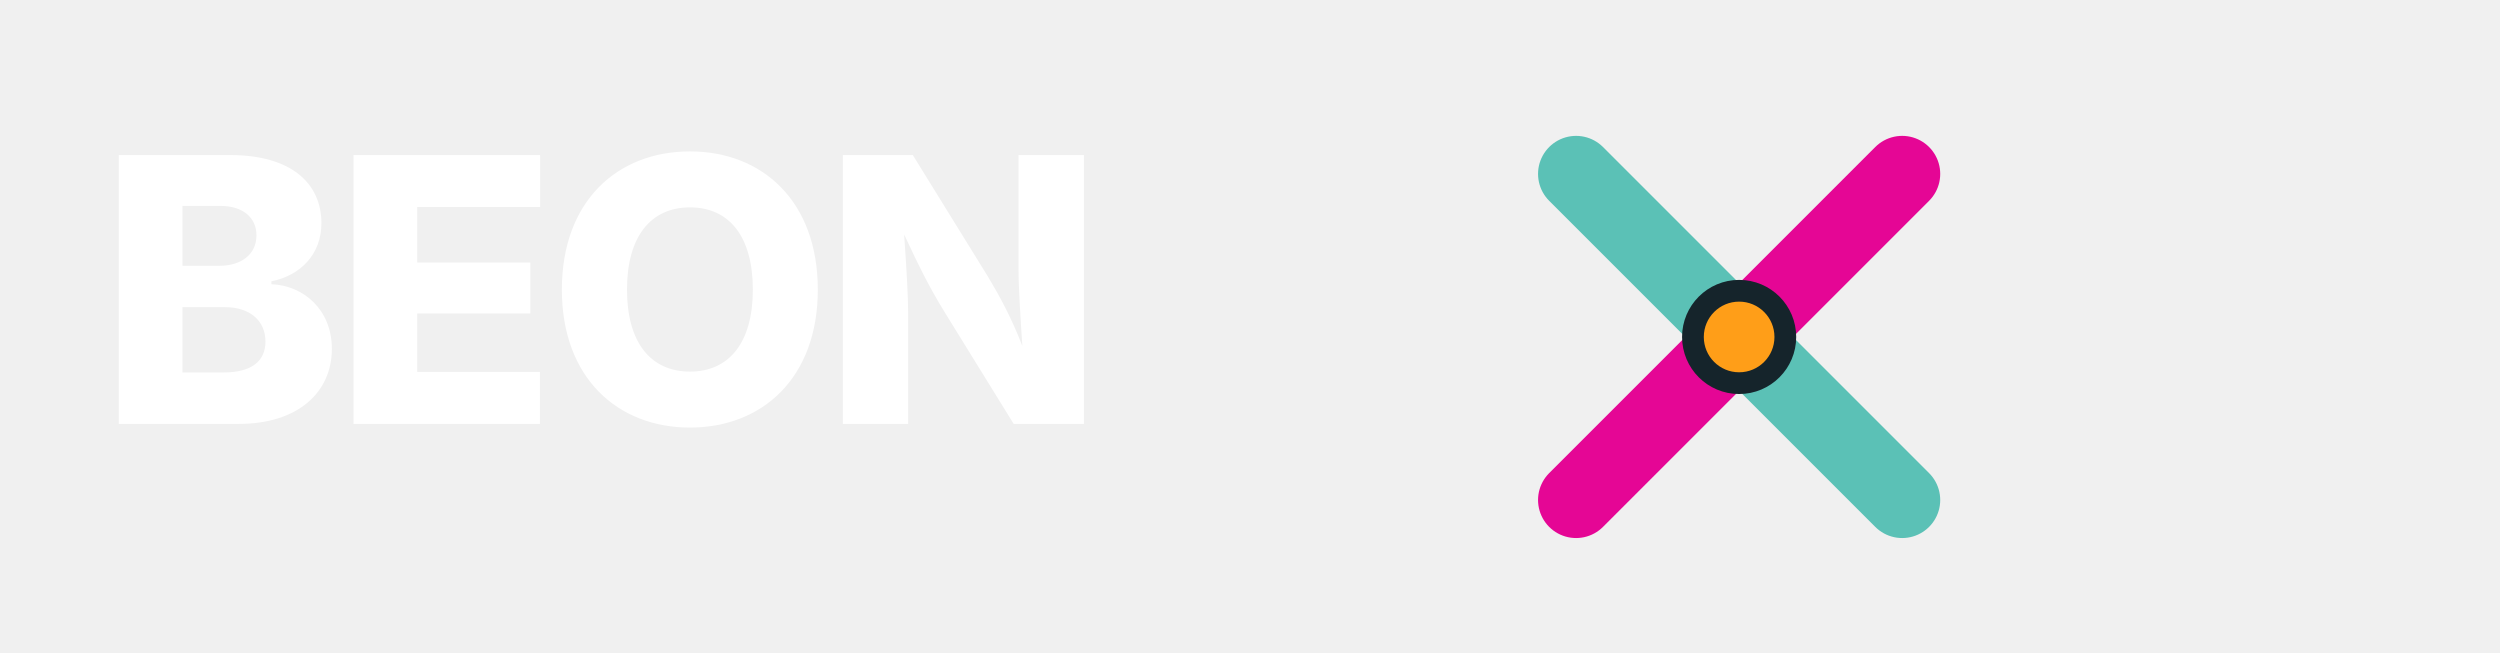
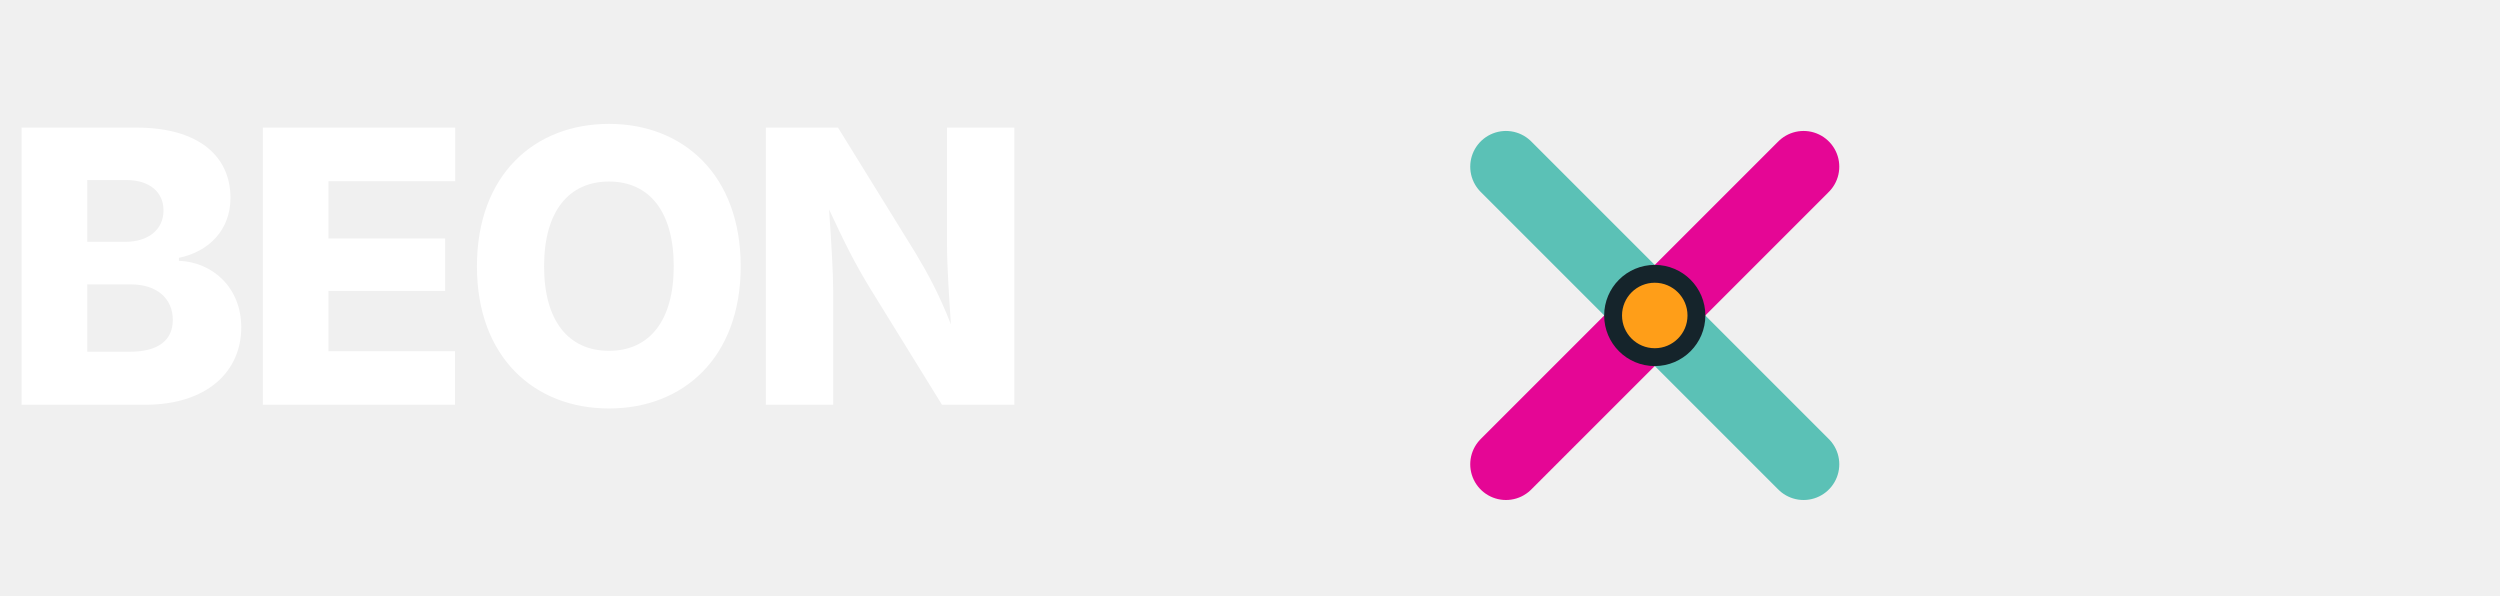
- <svg xmlns="http://www.w3.org/2000/svg" viewBox="0 0 460 120" role="img" aria-label="BEONx">
-   <text x="18" y="78" font-family="Inter, Arial, sans-serif" font-size="68" font-weight="800" fill="#FFFFFF" letter-spacing="-2">BEON</text>
-   <g transform="translate(280,24)">
-     <path d="M10 8 L70 68" stroke="#5BC1B6" stroke-width="14" stroke-linecap="round" />
-     <path d="M70 8 L10 68" stroke="#E50695" stroke-width="14" stroke-linecap="round" />
-     <circle cx="40" cy="38" r="8.5" fill="#FF9E18" stroke="#15242B" stroke-width="4" />
+ <svg xmlns="http://www.w3.org/2000/svg" viewBox="0 0 420 100" role="img" aria-label="BEONx">
+   <text x="0" y="68" font-family="Inter, Arial, sans-serif" font-size="64" font-weight="800" fill="#fff" letter-spacing="-2">BEON</text>
+   <g transform="translate(245,22)">
+     <path d="M8 6 L58 56" stroke="#5BC1B6" stroke-width="12" stroke-linecap="round" />
+     <path d="M58 6 L8 56" stroke="#E50695" stroke-width="12" stroke-linecap="round" />
+     <circle cx="33" cy="31" r="7" fill="#FF9E18" stroke="#15242B" stroke-width="3" />
  </g>
</svg>
